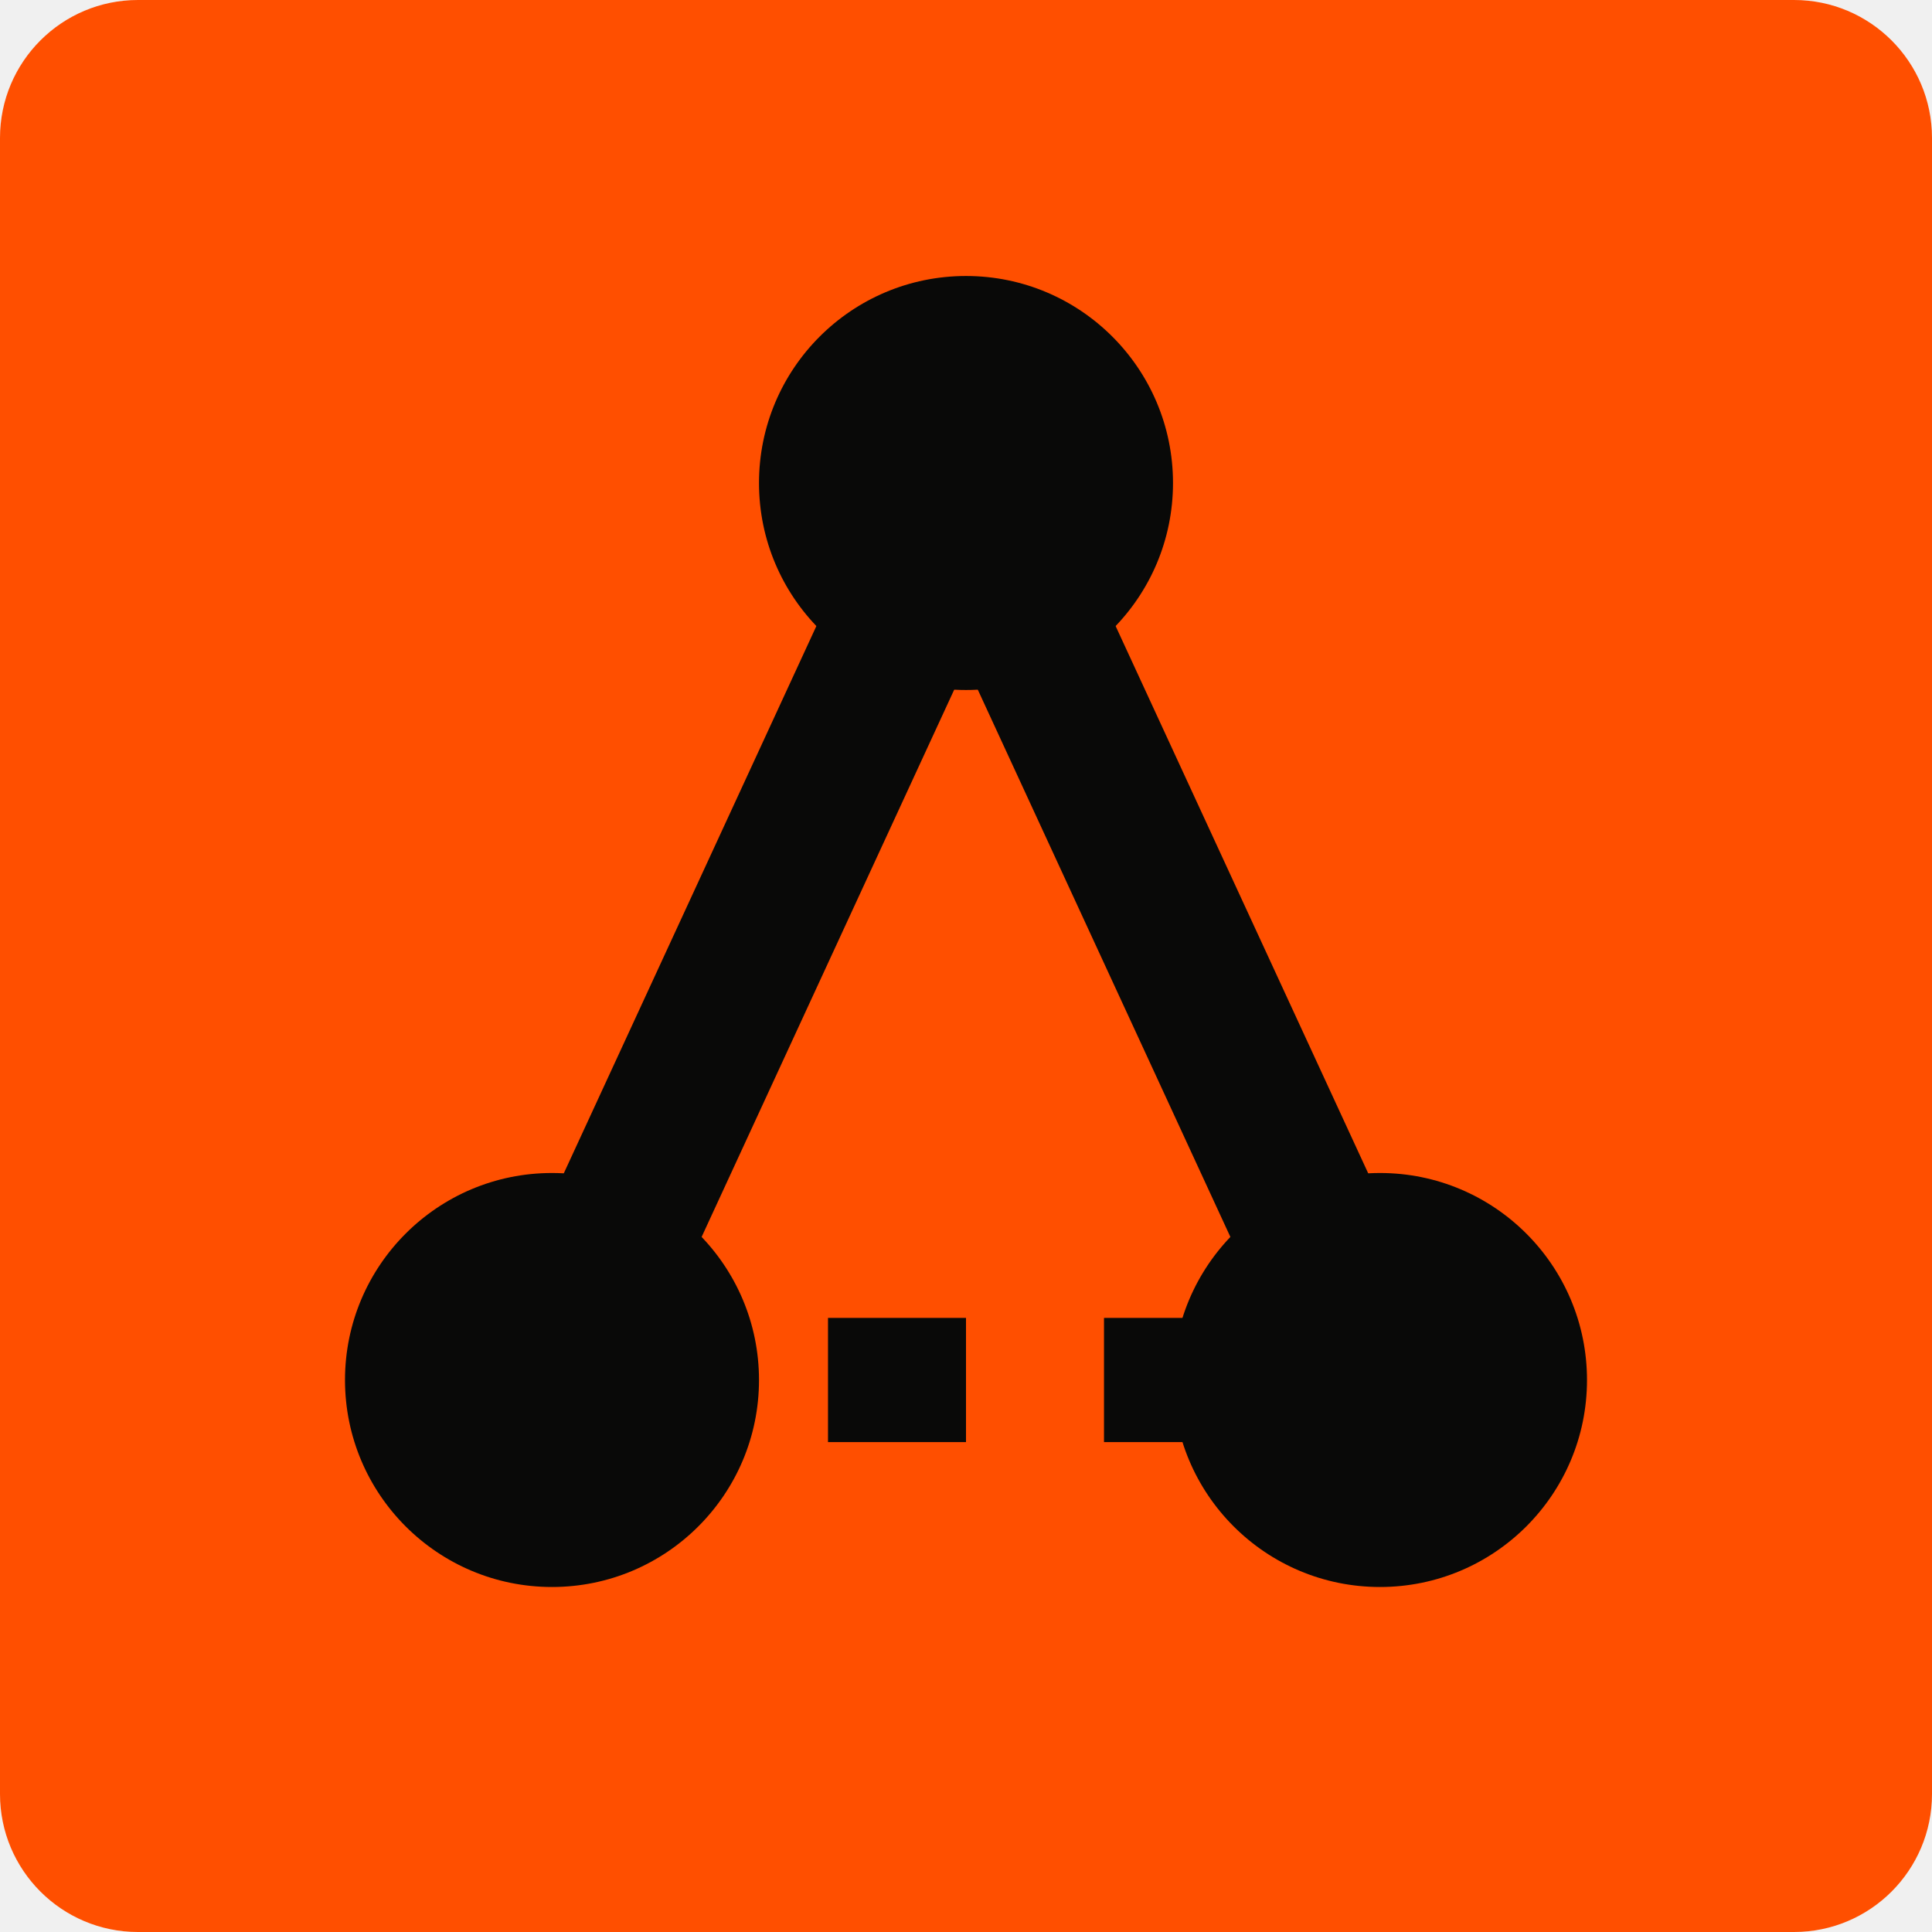
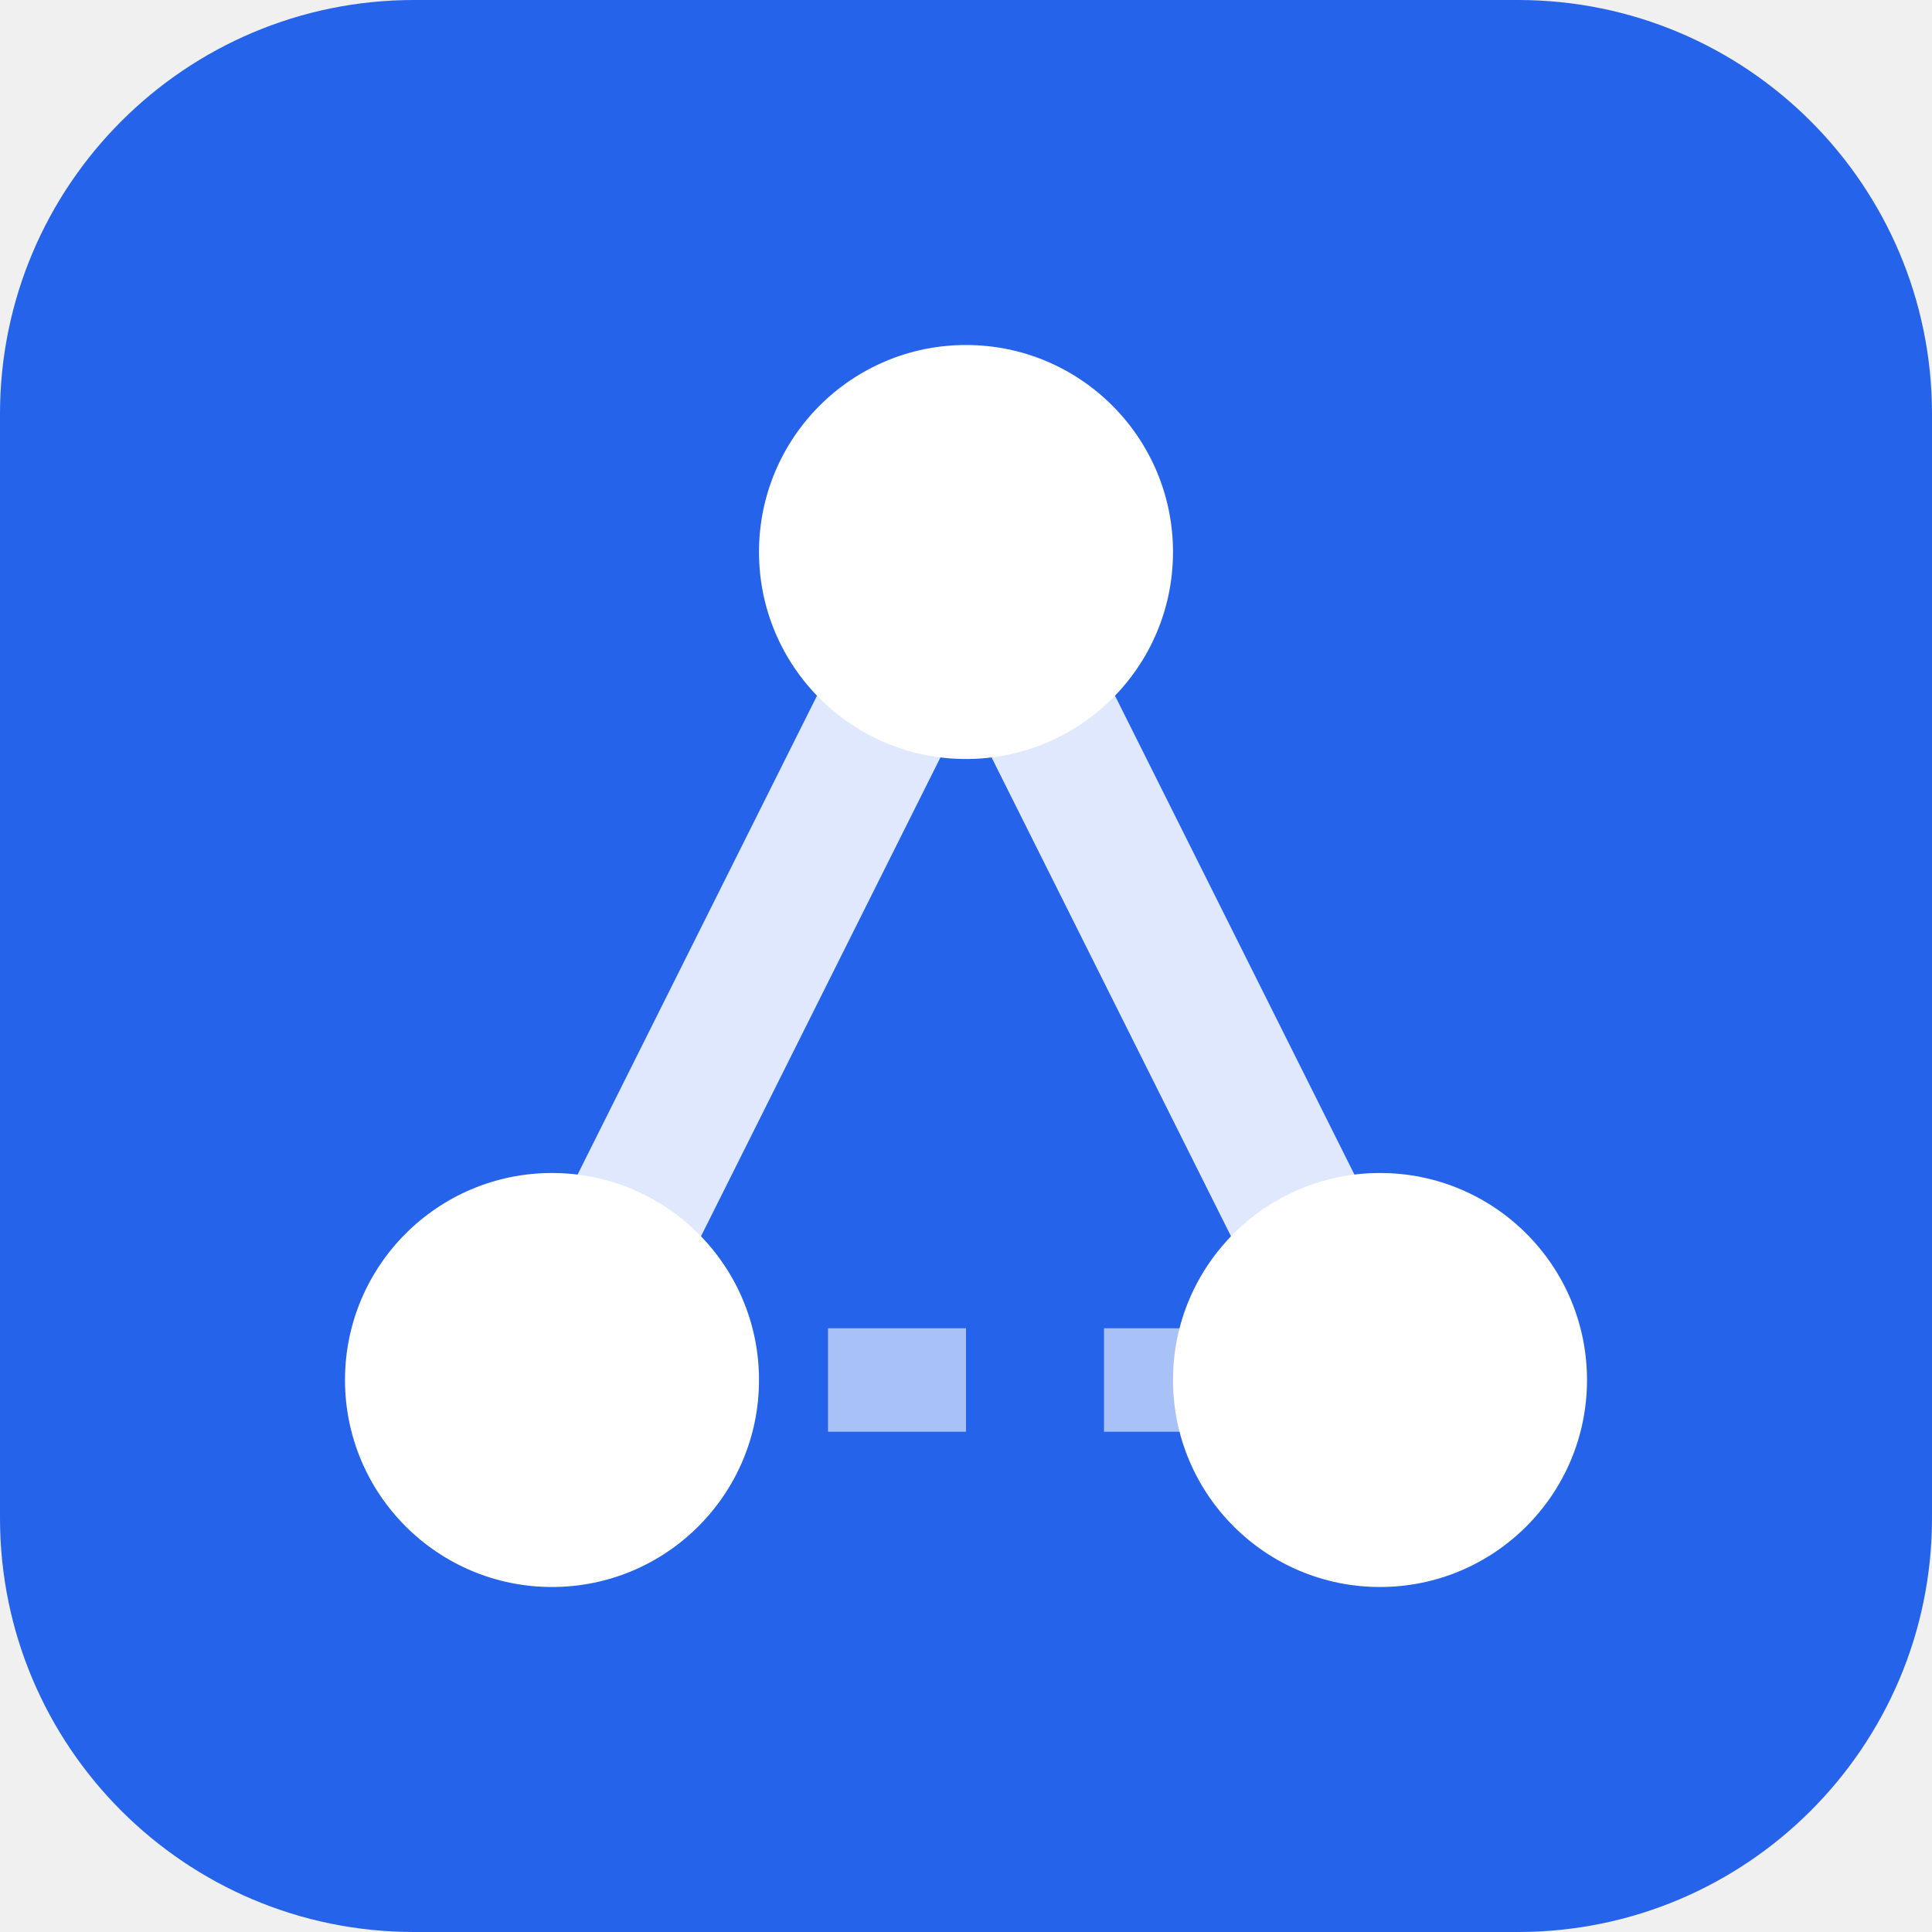
<svg xmlns="http://www.w3.org/2000/svg" viewBox="0 0 28 28" fill="none">
-   <rect width="28" height="28" rx="2" fill="#FF4F00" />
-   <line x1="14" y1="7" x2="8" y2="20" stroke="#090908" stroke-width="2.2" stroke-linecap="round" />
-   <line x1="14" y1="7" x2="20" y2="20" stroke="#090908" stroke-width="2.2" stroke-linecap="round" />
-   <line x1="8" y1="20" x2="20" y2="20" stroke="#090908" stroke-width="1.8" stroke-dasharray="2 2" />
-   <circle cx="14" cy="7" r="3" fill="#090908" />
-   <circle cx="8" cy="20" r="3" fill="#090908" />
-   <circle cx="20" cy="20" r="3" fill="#090908" />
+   <rect width="28" height="28" rx="6" fill="#2563EB" />
+   <line x1="14" y1="8" x2="8" y2="20" stroke="#FFFFFF" stroke-width="2" stroke-linecap="round" stroke-opacity="0.85" />
+   <line x1="14" y1="8" x2="20" y2="20" stroke="#FFFFFF" stroke-width="2" stroke-linecap="round" stroke-opacity="0.85" />
+   <line x1="8" y1="20" x2="20" y2="20" stroke="#FFFFFF" stroke-width="1.5" stroke-dasharray="2 2" stroke-opacity="0.6" />
+   <circle cx="14" cy="8" r="3" fill="#FFFFFF" />
+   <circle cx="8" cy="20" r="3" fill="#FFFFFF" />
+   <circle cx="20" cy="20" r="3" fill="#FFFFFF" />
</svg>
